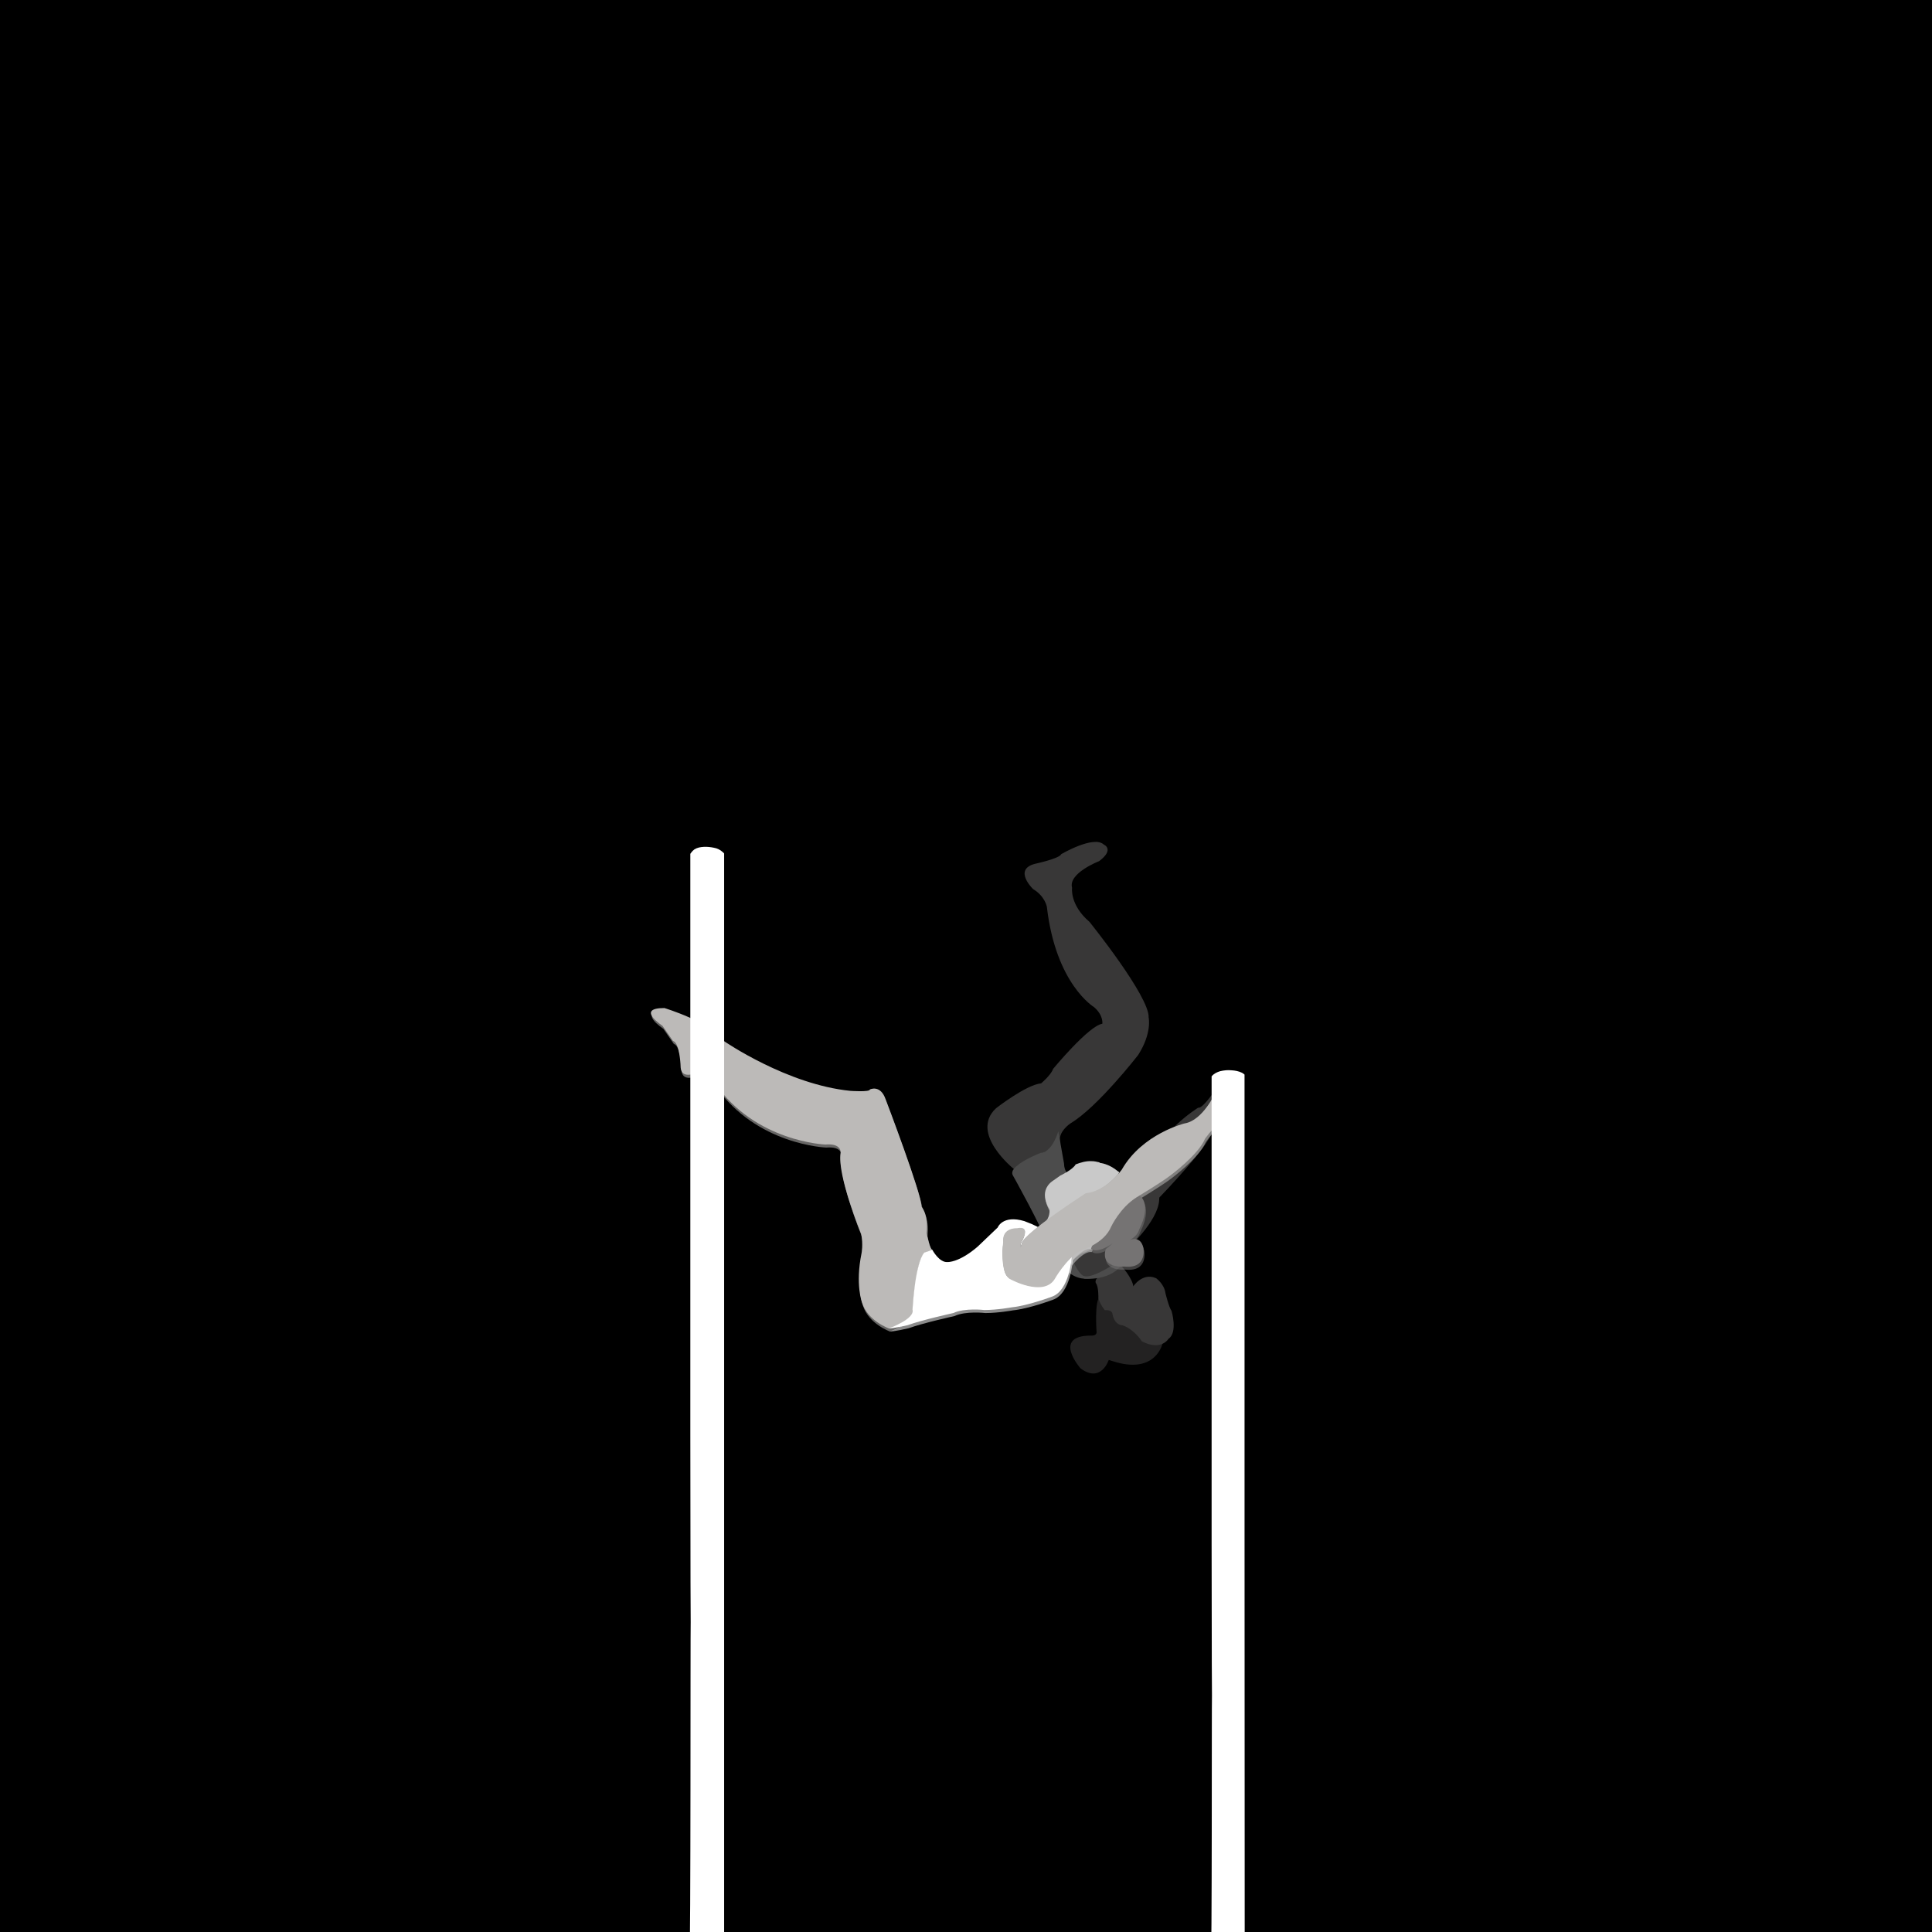
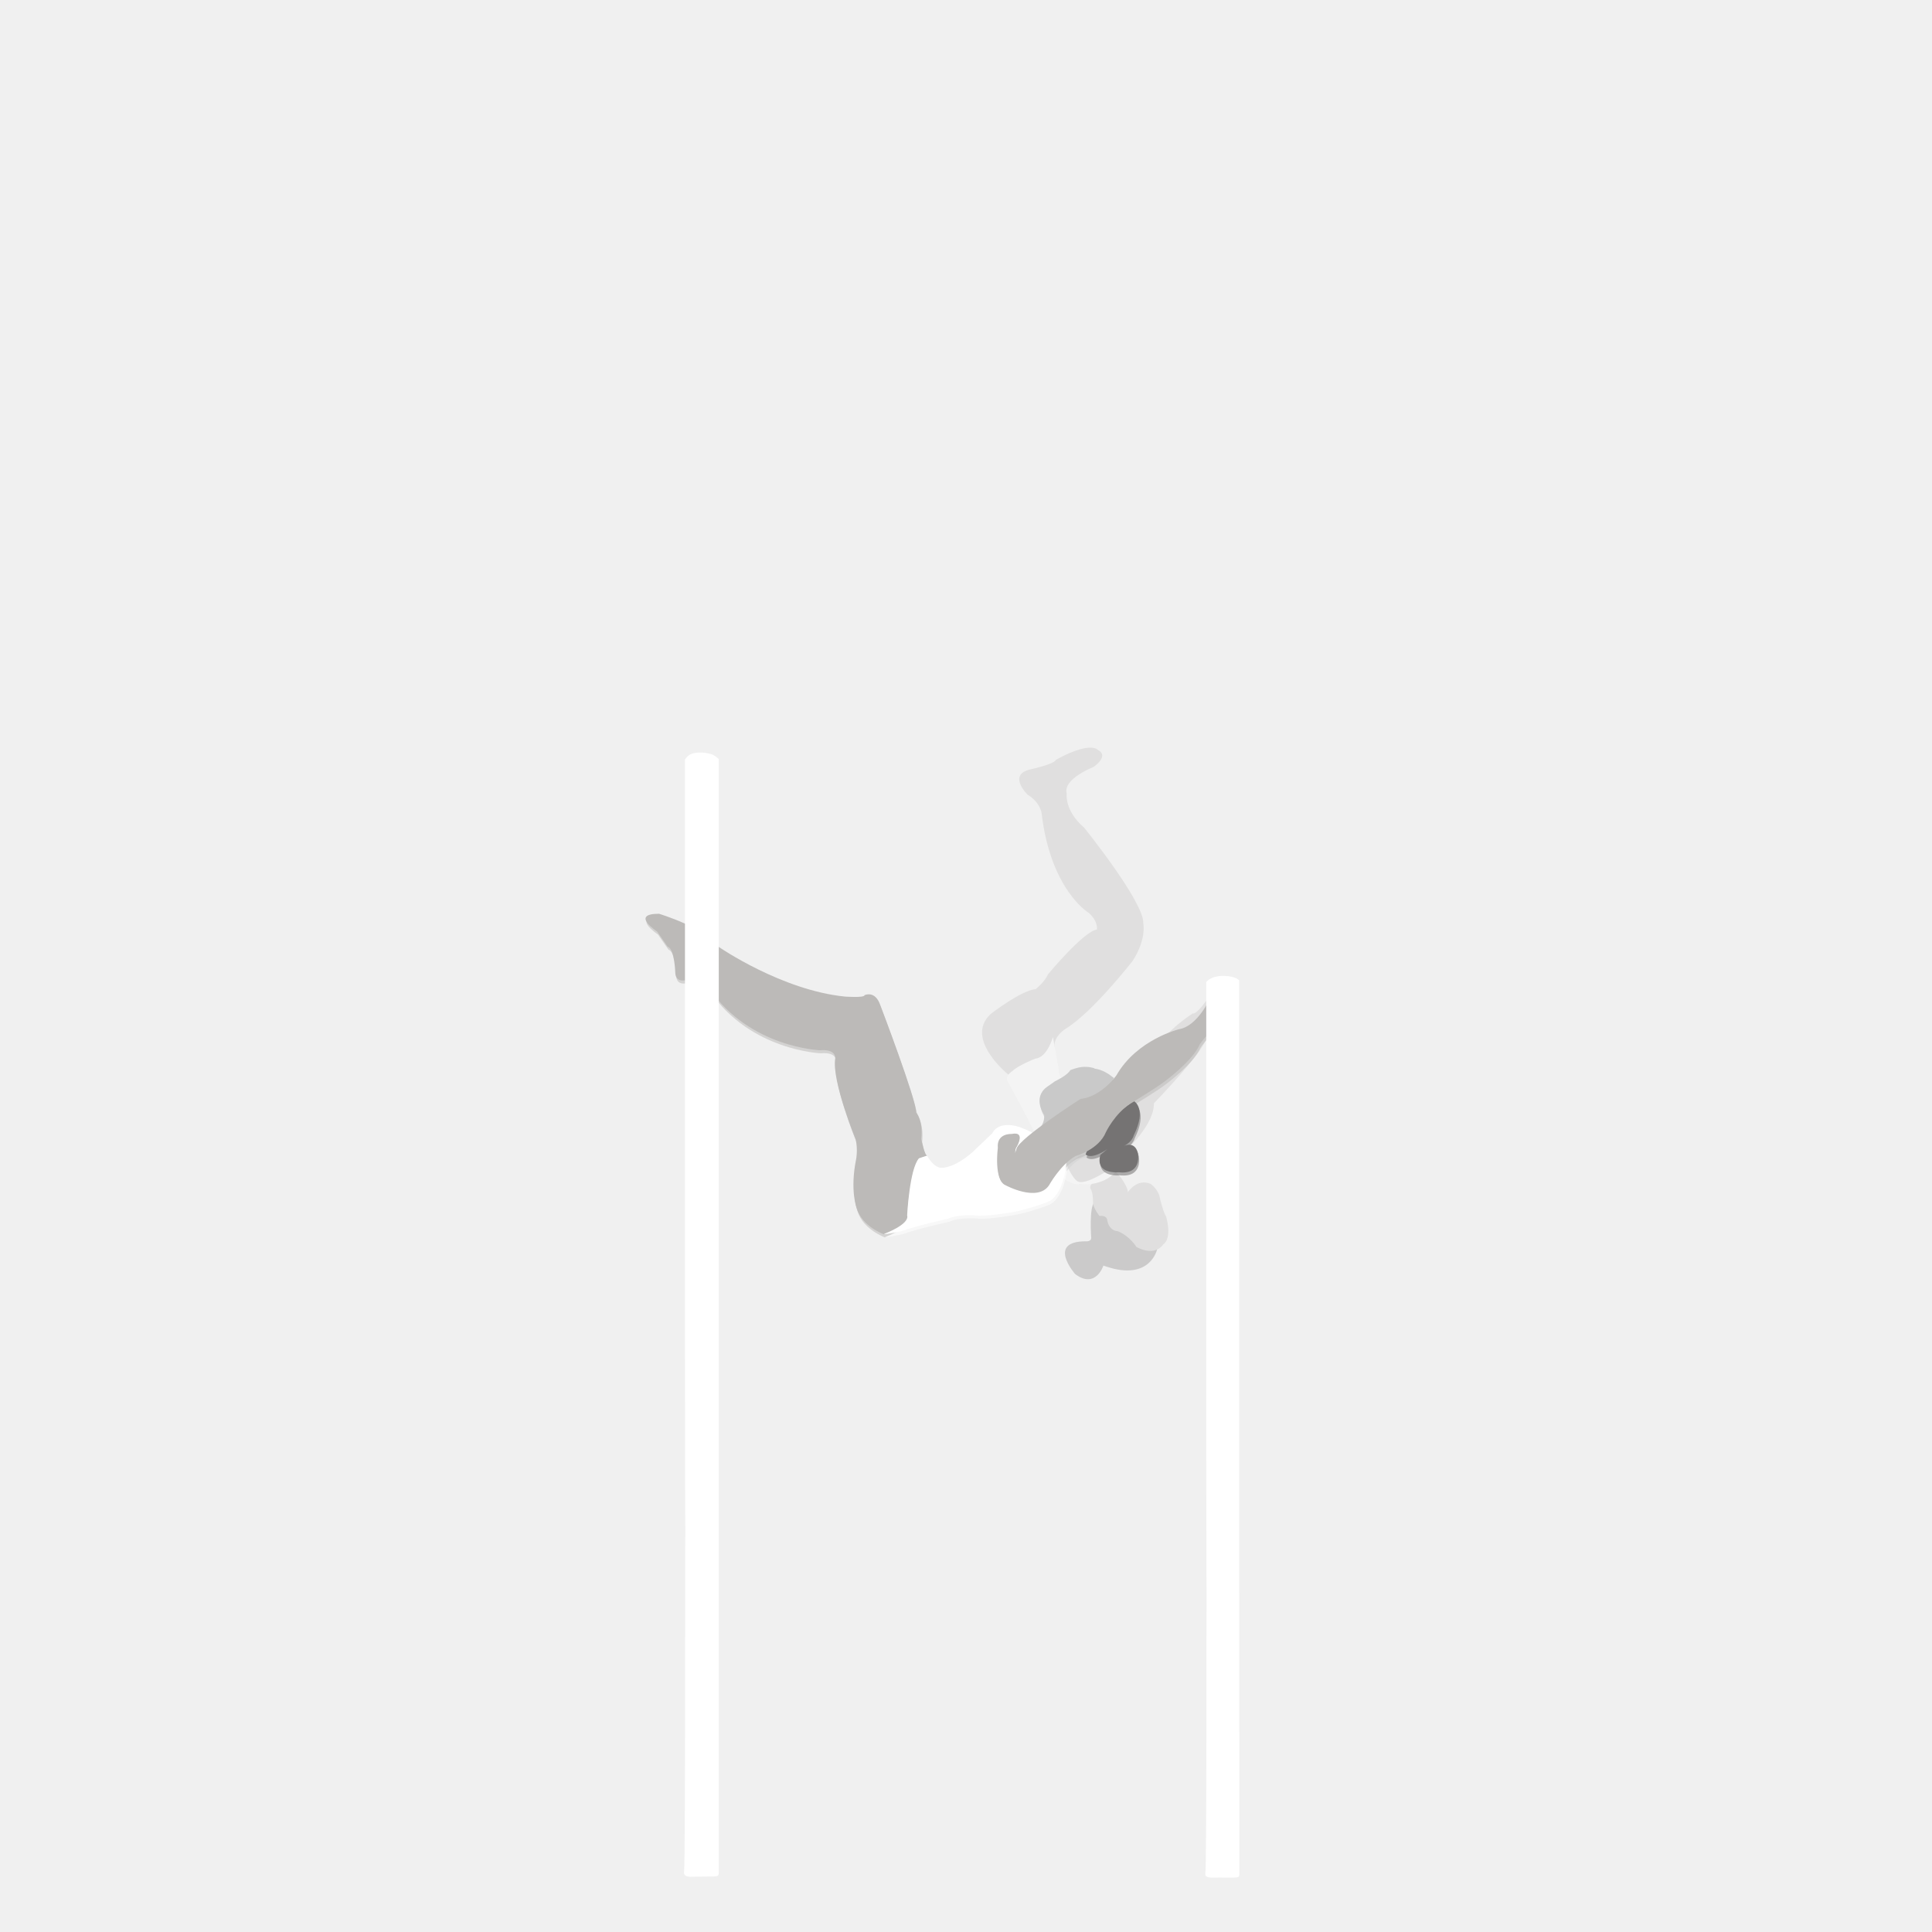
- <svg xmlns="http://www.w3.org/2000/svg" version="1.1" x="0px" y="0px" viewBox="0 0 1080 1080" style="enable-background:new 0 0 1080 1080;" xml:space="preserve">
+ <svg xmlns="http://www.w3.org/2000/svg" version="1.1" id="Capa_1" x="0px" y="0px" viewBox="0 0 1080 1080" style="enable-background:new 0 0 1080 1080;" xml:space="preserve">
  <style type="text/css">
- 	.st0{opacity:0.3;}
- 	.st1{opacity:0.55;fill:#757373;}
- 	.st2{opacity:0.55;fill:#D1D1D1;}
- 	.st3{opacity:0.55;fill:#C9C9C9;}
- 	.st4{opacity:0.55;fill:#BCBAB8;}
- 	.st5{opacity:0.55;fill:#FFFFFF;}
- 	.st6{fill:#757373;}
- 	.st7{fill:#BCBAB8;}
- 	.st8{fill:#FFFFFF;}
- 	.st9{fill:#C9C9C9;}
- 	.st10{fill:none;}
- 	.st11{opacity:0.95;fill:#C9C9C9;}
- 	.st12{opacity:0.95;fill:#FFFFFF;}
- 	.st13{opacity:0.95;fill:#BCBAB8;}
- 	.st14{opacity:0.95;fill:#757373;}
- 	.st15{fill:#ABA9A8;}
- 	.st16{display:none;}
- 	.st17{opacity:0.95;}
+ 	.st0{display:none;fill:#1D1D1B;}
+ 	.st1{opacity:0.3;}
+ 	.st2{fill:#757373;}
+ 	.st3{fill:#BCBAB8;}
+ 	.st4{fill:#FFFFFF;}
+ 	.st5{opacity:0.55;fill:#757373;enable-background:new    ;}
+ 	.st6{opacity:0.55;fill:#D1D1D1;enable-background:new    ;}
+ 	.st7{opacity:0.55;fill:#C9C9C9;enable-background:new    ;}
+ 	.st8{opacity:0.55;fill:#BCBAB8;enable-background:new    ;}
+ 	.st9{opacity:0.55;fill:#FFFFFF;enable-background:new    ;}
+ 	.st10{fill:#C9C9C9;}
</style>
  <g id="Layer_2">
-     <g id="Capa_2">
-       <rect x="-0.7" y="-2.5" width="1082.8" height="1082.8" />
-       <g class="st0">
-         <path class="st6" d="M649.9,750.9c0,0-3.7,18-28.2,9.9l-1.9-0.6c0,0-4.3,13.3-15.8,4.7c0,0-16.1-18.3,5.9-18.3     c0,0,3.1,0.3,3.1-1.9c0,0-1.3-17.2,1.8-19.9L649.9,750.9z" />
-         <path class="st7" d="M566.9,653.6c0,0-25.2-20-10.1-34.1c0,0,16.8-13.1,25.2-13.9c0,0,5.5-4.6,6.7-8.1c0,0,20-24.2,27.5-25.2     c0,0,0.8-4.6-4.6-9.3c0,0-21.4-12.7-26.4-56.1c0,0-1-5.9-7.7-9.9c0,0-11.3-10.9,1-14.1c0,0,13.9-3,14.7-5.4     c0,0,18.2-10.7,23.8-5.4c0,0,6.3,2.6-2.6,9.3c0,0-17.4,6.7-15.1,14.9c0,0-1.4,9.5,9.7,19c0,0,33.7,41.8,33.1,53.5     c0,0,2,8.7-5.9,21c0,0-22.6,29.1-37.7,38.1c0,0-7.7,5-5.7,11.1L566.9,653.6z" />
-         <path class="st8" d="M606.4,714.8c-12-0.3-19.9-17.4-19.9-17.4c-4.3-11.8-20.1-40-20.1-40c-2.1-3,2.4-5.9,2.4-5.9     c3.8-3.5,12.9-7,12.9-7c6.7-0.5,9.9-12.1,9.9-12.1l3.2,18c0,8.9,11,11.3,11,11.3s12,3,17.1,10.3c5.1,7.3,0,0,0,0" />
-         <path class="st7" d="M633.5,719.1c0,0,5.1-7.9,12.7-4.6c0,0,4.6,3.1,5.3,8.4c0,0,1.9,7.9,3.4,9.9c0,0,3.6,12-1.7,15.6     c0,0-4.1,7-14.9,1.4c0,0-3.8-6.3-10.6-8.9c0,0-4.6,0.2-5.8-6.3c0,0,0-2.6-4.3-2.2c0,0-2.6-3.1-3.6-6.7c0,0,0.2-6.5-1.4-8.4     c0,0-1.3-2.4,3.1-4.5c0,0,8.2-3.2,9.8-4.9c0.1-0.1,0.2-0.2,0.2-0.3C626.6,706.2,633.4,715.4,633.5,719.1z" />
-         <path class="st7" d="M682.6,624.6l-0.3-19.7c0,0-9.6,15.2-12.5,14.3c0,0-23.3,14.3-26.9,32.9c0,0-3,7.7-8.6,9.1     c-0.3,0.2-0.6,0.3-0.8,0.5c-0.2,0.1-0.4,0.3-0.6,0.4c-3.8,3.5-20.4,19.4-24.9,31.3c0,0-3,1.5-2.1-4.2c0,0-0.6-6.6-6.3-0.6     c0,0-6.3,12.5,6.9,26.3c0,0,21.5-0.3,23-16.1c0,0,17.9-15.8,18.5-28.1c0-0.5,0-0.9,0.1-1.3c1.3-1.3,28.6-29.7,29.5-37     L682.6,624.6z" />
-         <path class="st8" d="M606.4,714.8c0,0,13.1,1.3,20-6.9c0,0,3.1-4.1,1.1-3.8c-2,0.4-18.5,12.8-22.8,8.5c0,0-1.2-0.9-1.7-1.6     s-0.5-0.7-0.5-0.7l2.6,4L606.4,714.8z" />
+     <g id="Capa_2_00000041977206964686540760000001219414656090201534_">
+       <rect x="-128.2" y="-81.1" class="st0" width="1225.2" height="1178.7" />
+       <g class="st1">
+         <path class="st2" d="M646.9,698.2c0,0-3.7,18-28.2,9.9l-1.9-0.6c0,0-4.3,13.3-15.8,4.7c0,0-16.1-18.3,5.9-18.3     c0,0,3.1,0.3,3.1-1.9c0,0-1.3-17.2,1.8-19.9L646.9,698.2z" />
+         <path class="st3" d="M563.9,600.9c0,0-25.2-20-10.1-34.1c0,0,16.8-13.1,25.2-13.9c0,0,5.5-4.6,6.7-8.1c0,0,20-24.2,27.5-25.2     c0,0,0.8-4.6-4.6-9.3c0,0-21.4-12.7-26.4-56.1c0,0-1-5.9-7.7-9.9c0,0-11.3-10.9,1-14.1c0,0,13.9-3,14.7-5.4     c0,0,18.2-10.7,23.8-5.4c0,0,6.3,2.6-2.6,9.3c0,0-17.4,6.7-15.1,14.9c0,0-1.4,9.5,9.7,19c0,0,33.7,41.8,33.1,53.5     c0,0,2,8.7-5.9,21c0,0-22.6,29.1-37.7,38.1c0,0-7.7,5-5.7,11.1L563.9,600.9z" />
+         <path class="st4" d="M603.4,662.1c-12-0.3-19.9-17.4-19.9-17.4c-4.3-11.8-20.1-40-20.1-40c-2.1-3,2.4-5.9,2.4-5.9     c3.8-3.5,12.9-7,12.9-7c6.7-0.5,9.9-12.1,9.9-12.1l3.2,18c0,8.9,11,11.3,11,11.3s12,3,17.1,10.3s0,0,0,0" />
+         <path class="st3" d="M630.5,666.4c0,0,5.1-7.9,12.7-4.6c0,0,4.6,3.1,5.3,8.4c0,0,1.9,7.9,3.4,9.9c0,0,3.6,12-1.7,15.6     c0,0-4.1,7-14.9,1.4c0,0-3.8-6.3-10.6-8.9c0,0-4.6,0.2-5.8-6.3c0,0,0-2.6-4.3-2.2c0,0-2.6-3.1-3.6-6.7c0,0,0.2-6.5-1.4-8.4     c0,0-1.3-2.4,3.1-4.5c0,0,8.2-3.2,9.8-4.9c0.1-0.1,0.2-0.2,0.2-0.3C623.6,653.5,630.4,662.7,630.5,666.4z" />
+         <path class="st3" d="M679.6,571.9l-0.3-19.7c0,0-9.6,15.2-12.5,14.3c0,0-23.3,14.3-26.9,32.9c0,0-3,7.7-8.6,9.1     c-0.3,0.2-0.6,0.3-0.8,0.5c-0.2,0.1-0.4,0.3-0.6,0.4c-3.8,3.5-20.4,19.4-24.9,31.3c0,0-3,1.5-2.1-4.2c0,0-0.6-6.6-6.3-0.6     c0,0-6.3,12.5,6.9,26.3c0,0,21.5-0.3,23-16.1c0,0,17.9-15.8,18.5-28.1c0-0.5,0-0.9,0.1-1.3c1.3-1.3,28.6-29.7,29.5-37     L679.6,571.9z" />
+         <path class="st4" d="M603.4,662.1c0,0,13.1,1.3,20-6.9c0,0,3.1-4.1,1.1-3.8c-2,0.4-18.5,12.8-22.8,8.5c0,0-1.2-0.9-1.7-1.6     s-0.5-0.7-0.5-0.7l2.6,4L603.4,662.1z" />
      </g>
      <g>
        <g>
-           <path class="st1" d="M637.5,670c0,0,7.2,4.1-0.2,19c0,0-0.7,3.6-5.5,6c0,0,6-3.1,7.8,4c0,0,2.6,12.2-10.7,10.7      c0,0-13.4,1.4-10.3-9.7l4-3.3c0,0-8.4,6.1-12.2,3.1c0,0,0-1.3,0.8-2.1c0,0,7.2-3.6,9.4-9.6c0,0,5.3-10.4,12-14.8      C632.4,673.3,636.6,670.3,637.5,670z" />
-           <path class="st2" d="M599.2,707.5c0,0,6.4-8.3,11.1-7.6l2.1-5l-16.9,1.1L599.2,707.5z" />
-           <path class="st3" d="M625.5,656.5c-5.3-4.4-10-4.7-10-4.7c-0.2-0.2-0.5-0.3-0.7-0.4c-1.3-0.3-2.6-0.6-3.9-0.6      c-3.2-0.2-6.2,0.7-9.1,1.8c-1.6,3-8.5,6.2-8.5,6.2l-4.7,3.3c-8.1,6.1-1.4,15.6-1.4,15.6s0.5,4.9-2.9,7.4l22.6-15.7      c0,0,9.4-0.3,19-11.8C625.8,657.5,626.6,657,625.5,656.5z" />
-           <path class="st4" d="M482.4,729.9c0,0-3.9-10-0.3-27.6c0,0,1-4.9-0.2-10.8c0,0-13.6-33.1-11.5-45.4c0,0,0.8-5.4-8.5-4.6      c0,0-39.1-1.4-61.7-34.2c0,0-8.3-7.7-11.2-5.6c0,0-7.5,3.2-8-3.2c0,0-0.3-13.8-4.3-14.9l-5.9-8.5c0,0-15.2-9.9,1.1-9.9      c0,0,26.4,8,33.5,18.6c0,0,35.1,24.2,70.5,27.7c0,0,10.9,0.8,10.9-0.8c0,0,5.9-2.9,8.8,5.6c0,0,20.2,53,20,59.9      c0,0,4,4.1,2.9,14.9c0,0,1.7,9.1,3.4,9.4c1.7,0.2,0,0,0,0l-4.5,1.5c0,0-2.7,3.1-4,10.4c-1.3,7.3,0,0,0,0s-2.1,12.4-2.3,16.1      c-0.2,3.7,0,0,0,0l-0.3,4.2c0,0,0,1,0,1.2c-0.1,0.2,0,0,0,0s0.6,1.8-1.3,3.7c0,0-3.5,3.8-11.9,6.8      C497.8,744.4,485.6,740.2,482.4,729.9z" />
-           <path class="st5" d="M577.5,686l-4.3-1.7c-12.2-3.6-14.9,3.6-14.9,3.6l-11.1,10.6c-10.5,9.1-16.9,8.7-16.9,8.7      c-4.7,0.4-8.5-6.8-8.5-6.8l-4.5,1.5c-5.3,6-6.6,31.9-6.6,31.9c1.5,5.1-13,10.4-13,10.4c1.3,0.4,10.2-1.7,10.2-1.7      c8.3-3,25.6-6.8,25.6-6.8c6.4-3,17.3-1.7,17.3-1.7c7.3,0,15.4-1.5,15.4-1.5c9-0.9,22.3-5.9,22.3-5.9      c10.1-3.4,11.2-22.3,11.2-22.3l-0.1-0.4c0,0-5.8,5.2-9,11.1c0,0-2.8,6.9-12,5.8c0,0-5.8-0.4-12.1-3.9c0,0-3.8-0.4-4.7-6.3      c0,0-1.6-8.8-0.2-14.1c0,0-1.4-8,7.2-7.7c0,0,2.1-0.1,2.2-0.4c0,0,2.4-0.2,2.5,1.7c0,0,0.1,2.7-1.9,5.9c0,0-0.3,0.5-0.4,1.3      c0,0-0.4,2.2-0.1,1.5c0,0,0.9-2.3,0.9-2.6c0,0,1-1.7,1.7-2.2c0,0,5.2-5.1,6.5-5.7l0.8-0.6L577.5,686z" />
-           <path class="st4" d="M679.9,612.5c0,0-6.9,15.5-17.2,17.2c0,0-23.6,5.7-35.1,25.8c0,0-8.6,12.1-20.1,13.2      c0,0-33.9,21.8-35.6,27.6c-1.7,5.7-0.6,0-0.6,0s6.4-9.8-2.4-8c0,0-8.4-0.5-7.6,7.8c0,0-2.4,18.2,4.4,20.9c0,0,17.7,9.6,24.2,0      c0,0,6.4-11.6,14.9-16.4c0,0,12.9-3.5,16.9-13.3c0,0,4.9-10.4,14-16.2c0,0,13.7-8.2,18.9-12.2c0,0,15.7-11.5,19.5-20.6      c0,0,4-5.6,5.3-5.8c1.3-0.2,0,0.9,0,0.9L679.9,612.5z" />
+           <path class="st5" d="M634.5,617.3c0,0,7.2,4.1-0.2,19c0,0-0.7,3.6-5.5,6c0,0,6-3.1,7.8,4c0,0,2.6,12.2-10.7,10.7      c0,0-13.4,1.4-10.3-9.7l4-3.3c0,0-8.4,6.1-12.2,3.1c0,0,0-1.3,0.8-2.1c0,0,7.2-3.6,9.4-9.6c0,0,5.3-10.4,12-14.8      C629.4,620.6,633.6,617.6,634.5,617.3z" />
+           <path class="st6" d="M596.2,654.8c0,0,6.4-8.3,11.1-7.6l2.1-5l-16.9,1.1L596.2,654.8z" />
+           <path class="st7" d="M622.5,603.8c-5.3-4.4-10-4.7-10-4.7c-0.2-0.2-0.5-0.3-0.7-0.4c-1.3-0.3-2.6-0.6-3.9-0.6      c-3.2-0.2-6.2,0.7-9.1,1.8c-1.6,3-8.5,6.2-8.5,6.2l-4.7,3.3c-8.1,6.1-1.4,15.6-1.4,15.6s0.5,4.9-2.9,7.4l22.6-15.7      c0,0,9.4-0.3,19-11.8C622.8,604.8,623.6,604.3,622.5,603.8z" />
+           <path class="st8" d="M479.4,677.2c0,0-3.9-10-0.3-27.6c0,0,1-4.9-0.2-10.8c0,0-13.6-33.1-11.5-45.4c0,0,0.8-5.4-8.5-4.6      c0,0-39.1-1.4-61.7-34.2c0,0-8.3-7.7-11.2-5.6c0,0-7.5,3.2-8-3.2c0,0-0.3-13.8-4.3-14.9l-5.9-8.5c0,0-15.2-9.9,1.1-9.9      c0,0,26.4,8,33.5,18.6c0,0,35.1,24.2,70.5,27.7c0,0,10.9,0.8,10.9-0.8c0,0,5.9-2.9,8.8,5.6c0,0,20.2,53,20,59.9      c0,0,4,4.1,2.9,14.9c0,0,1.7,9.1,3.4,9.4c1.7,0.2,0,0,0,0l-4.5,1.5c0,0-2.7,3.1-4,10.4c-1.3,7.3,0,0,0,0s-2.1,12.4-2.3,16.1      c-0.2,3.7,0,0,0,0l-0.3,4.2c0,0,0,1,0,1.2c-0.1,0.2,0,0,0,0s0.6,1.8-1.3,3.7c0,0-3.5,3.8-11.9,6.8      C494.8,691.7,482.6,687.5,479.4,677.2z" />
+           <path class="st9" d="M574.5,633.3l-4.3-1.7c-12.2-3.6-14.9,3.6-14.9,3.6l-11.1,10.6c-10.5,9.1-16.9,8.7-16.9,8.7      c-4.7,0.4-8.5-6.8-8.5-6.8l-4.5,1.5c-5.3,6-6.6,31.9-6.6,31.9c1.5,5.1-13,10.4-13,10.4c1.3,0.4,10.2-1.7,10.2-1.7      c8.3-3,25.6-6.8,25.6-6.8c6.4-3,17.3-1.7,17.3-1.7c7.3,0,15.4-1.5,15.4-1.5c9-0.9,22.3-5.9,22.3-5.9      c10.1-3.4,11.2-22.3,11.2-22.3l-0.1-0.4c0,0-5.8,5.2-9,11.1c0,0-2.8,6.9-12,5.8c0,0-5.8-0.4-12.1-3.9c0,0-3.8-0.4-4.7-6.3      c0,0-1.6-8.8-0.2-14.1c0,0-1.4-8,7.2-7.7c0,0,2.1-0.1,2.2-0.4c0,0,2.4-0.2,2.5,1.7c0,0,0.1,2.7-1.9,5.9c0,0-0.3,0.5-0.4,1.3      c0,0-0.4,2.2-0.1,1.5c0,0,0.9-2.3,0.9-2.6c0,0,1-1.7,1.7-2.2c0,0,5.2-5.1,6.5-5.7l0.8-0.6L574.5,633.3z" />
+           <path class="st8" d="M676.9,559.8c0,0-6.9,15.5-17.2,17.2c0,0-23.6,5.7-35.1,25.8c0,0-8.6,12.1-20.1,13.2      c0,0-33.9,21.8-35.6,27.6c-1.7,5.7-0.6,0-0.6,0s6.4-9.8-2.4-8c0,0-8.4-0.5-7.6,7.8c0,0-2.4,18.2,4.4,20.9c0,0,17.7,9.6,24.2,0      c0,0,6.4-11.6,14.9-16.4c0,0,12.9-3.5,16.9-13.3c0,0,4.9-10.4,14-16.2c0,0,13.7-8.2,18.9-12.2c0,0,15.7-11.5,19.5-20.6      c0,0,4-5.6,5.3-5.8s0,0.9,0,0.9L676.9,559.8z" />
        </g>
-         <path class="st6" d="M637,668.3c0,0,7.2,4.1-0.2,19c0,0-0.7,3.6-5.5,6c0,0,6-3.1,7.8,4c0,0,2.6,12.2-10.7,10.7     c0,0-13.4,1.4-10.3-9.7l4-3.3c0,0-8.4,6.1-12.2,3.1c0,0,0-1.3,0.8-2.1c0,0,7.2-3.6,9.4-9.6c0,0,5.3-10.4,12-14.8     C631.9,671.6,636,668.7,637,668.3z" />
-         <path class="st2" d="M598.7,705.8c0,0,6.4-8.3,11.1-7.6l2.1-5l-16.9,1.1L598.7,705.8z" />
-         <path class="st9" d="M625,654.8c-5.3-4.4-10-4.7-10-4.7c-0.2-0.2-0.5-0.3-0.7-0.4c-1.3-0.3-2.6-0.6-3.9-0.6     c-3.2-0.2-6.2,0.7-9.1,1.8c-1.6,3-8.5,6.2-8.5,6.2l-4.7,3.3c-8.1,6.1-1.4,15.6-1.4,15.6s0.5,4.9-2.9,7.4l22.6-15.7     c0,0,9.4-0.3,19-11.8C625.3,655.8,626.1,655.3,625,654.8z" />
-         <path class="st7" d="M481.9,728.2c0,0-3.9-10-0.3-27.6c0,0,1-4.9-0.2-10.8c0,0-13.6-33.1-11.5-45.4c0,0,0.8-5.4-8.5-4.6     c0,0-39.1-1.4-61.7-34.2c0,0-8.3-7.7-11.2-5.6c0,0-7.5,3.2-8-3.2c0,0-0.3-13.8-4.3-14.9l-5.9-8.5c0,0-15.2-9.9,1.1-9.9     c0,0,26.4,8,33.5,18.6c0,0,35.1,24.2,70.5,27.7c0,0,10.9,0.8,10.9-0.8c0,0,5.9-2.9,8.8,5.6c0,0,20.2,53,20,59.9     c0,0,4,4.1,2.9,14.9c0,0,1.7,9.1,3.4,9.4c1.7,0.2,0,0,0,0l-4.5,1.5c0,0-2.7,3.1-4,10.4c-1.3,7.3,0,0,0,0s-2.1,12.4-2.3,16.1     c-0.2,3.7,0,0,0,0l-0.3,4.2c0,0,0,1,0,1.2c-0.1,0.2,0,0,0,0s0.6,1.8-1.3,3.7c0,0-3.5,3.8-11.9,6.8     C497.3,742.7,485.1,738.6,481.9,728.2z" />
-         <path class="st8" d="M576.9,684.3l-4.3-1.7c-12.2-3.6-14.9,3.6-14.9,3.6l-11.1,10.6c-10.5,9.1-16.9,8.7-16.9,8.7     c-4.7,0.4-8.5-6.8-8.5-6.8l-4.5,1.5c-5.3,6-6.6,31.9-6.6,31.9c1.5,5.1-13,10.4-13,10.4c1.3,0.4,10.2-1.7,10.2-1.7     c8.3-3,25.6-6.8,25.6-6.8c6.4-3,17.3-1.7,17.3-1.7c7.3,0,15.4-1.5,15.4-1.5c9-0.9,22.3-5.9,22.3-5.9     c10.1-3.4,11.2-22.3,11.2-22.3l-0.1-0.4c0,0-5.8,5.2-9,11.1c0,0-2.8,6.9-12,5.8c0,0-5.8-0.4-12.1-3.9c0,0-3.8-0.4-4.7-6.3     c0,0-1.6-8.8-0.2-14.1c0,0-1.4-8,7.2-7.7c0,0,2.1-0.1,2.2-0.4c0,0,2.4-0.2,2.5,1.7c0,0,0.1,2.7-1.9,5.9c0,0-0.3,0.5-0.4,1.3     c0,0-0.4,2.2-0.1,1.5c0,0,0.9-2.3,0.9-2.6c0,0,1-1.7,1.7-2.2c0,0,5.2-5.1,6.5-5.7l0.8-0.6L576.9,684.3z" />
-         <path class="st7" d="M679.4,610.8c0,0-6.9,15.5-17.2,17.2c0,0-23.6,5.7-35.1,25.8c0,0-8.6,12.1-20.1,13.2     c0,0-33.9,21.8-35.6,27.6c-1.7,5.7-0.6,0-0.6,0s6.4-9.8-2.4-8c0,0-8.4-0.5-7.6,7.8c0,0-2.4,18.2,4.4,20.9c0,0,17.7,9.6,24.2,0     c0,0,6.4-11.6,14.9-16.4c0,0,12.9-3.5,16.9-13.3c0,0,4.9-10.4,14-16.2c0,0,13.7-8.2,18.9-12.2c0,0,15.7-11.5,19.5-20.6     c0,0,4-5.6,5.3-5.8c1.3-0.2,0,0.9,0,0.9L679.4,610.8z" />
+         <path class="st2" d="M634,615.6c0,0,7.2,4.1-0.2,19c0,0-0.7,3.6-5.5,6c0,0,6-3.1,7.8,4c0,0,2.6,12.2-10.7,10.7     c0,0-13.4,1.4-10.3-9.7l4-3.3c0,0-8.4,6.1-12.2,3.1c0,0,0-1.3,0.8-2.1c0,0,7.2-3.6,9.4-9.6c0,0,5.3-10.4,12-14.8     C628.9,618.9,633,616,634,615.6z" />
+         <path class="st6" d="M595.7,653.1c0,0,6.4-8.3,11.1-7.6l2.1-5l-16.9,1.1L595.7,653.1z" />
+         <path class="st10" d="M622,602.1c-5.3-4.4-10-4.7-10-4.7c-0.2-0.2-0.5-0.3-0.7-0.4c-1.3-0.3-2.6-0.6-3.9-0.6     c-3.2-0.2-6.2,0.7-9.1,1.8c-1.6,3-8.5,6.2-8.5,6.2l-4.7,3.3c-8.1,6.1-1.4,15.6-1.4,15.6s0.5,4.9-2.9,7.4l22.6-15.7     c0,0,9.4-0.3,19-11.8C622.3,603.1,623.1,602.6,622,602.1z" />
+         <path class="st3" d="M478.9,675.5c0,0-3.9-10-0.3-27.6c0,0,1-4.9-0.2-10.8c0,0-13.6-33.1-11.5-45.4c0,0,0.8-5.4-8.5-4.6     c0,0-39.1-1.4-61.7-34.2c0,0-8.3-7.7-11.2-5.6c0,0-7.5,3.2-8-3.2c0,0-0.3-13.8-4.3-14.9l-5.9-8.5c0,0-15.2-9.9,1.1-9.9     c0,0,26.4,8,33.5,18.6c0,0,35.1,24.2,70.5,27.7c0,0,10.9,0.8,10.9-0.8c0,0,5.9-2.9,8.8,5.6c0,0,20.2,53,20,59.9     c0,0,4,4.1,2.9,14.9c0,0,1.7,9.1,3.4,9.4c1.7,0.2,0,0,0,0l-4.5,1.5c0,0-2.7,3.1-4,10.4c-1.3,7.3,0,0,0,0s-2.1,12.4-2.3,16.1     c-0.2,3.7,0,0,0,0l-0.3,4.2c0,0,0,1,0,1.2c-0.1,0.2,0,0,0,0s0.6,1.8-1.3,3.7c0,0-3.5,3.8-11.9,6.8     C494.3,690,482.1,685.9,478.9,675.5z" />
+         <path class="st4" d="M573.9,631.6l-4.3-1.7c-12.2-3.6-14.9,3.6-14.9,3.6l-11.1,10.6c-10.5,9.1-16.9,8.7-16.9,8.7     c-4.7,0.4-8.5-6.8-8.5-6.8l-4.5,1.5c-5.3,6-6.6,31.9-6.6,31.9c1.5,5.1-13,10.4-13,10.4c1.3,0.4,10.2-1.7,10.2-1.7     c8.3-3,25.6-6.8,25.6-6.8c6.4-3,17.3-1.7,17.3-1.7c7.3,0,15.4-1.5,15.4-1.5c9-0.9,22.3-5.9,22.3-5.9     c10.1-3.4,11.2-22.3,11.2-22.3l-0.1-0.4c0,0-5.8,5.2-9,11.1c0,0-2.8,6.9-12,5.8c0,0-5.8-0.4-12.1-3.9c0,0-3.8-0.4-4.7-6.3     c0,0-1.6-8.8-0.2-14.1c0,0-1.4-8,7.2-7.7c0,0,2.1-0.1,2.2-0.4c0,0,2.4-0.2,2.5,1.7c0,0,0.1,2.7-1.9,5.9c0,0-0.3,0.5-0.4,1.3     c0,0-0.4,2.2-0.1,1.5c0,0,0.9-2.3,0.9-2.6c0,0,1-1.7,1.7-2.2c0,0,5.2-5.1,6.5-5.7l0.8-0.6L573.9,631.6z" />
+         <path class="st3" d="M676.4,558.1c0,0-6.9,15.5-17.2,17.2c0,0-23.6,5.7-35.1,25.8c0,0-8.6,12.1-20.1,13.2     c0,0-33.9,21.8-35.6,27.6c-1.7,5.7-0.6,0-0.6,0s6.4-9.8-2.4-8c0,0-8.4-0.5-7.6,7.8c0,0-2.4,18.2,4.4,20.9c0,0,17.7,9.6,24.2,0     c0,0,6.4-11.6,14.9-16.4c0,0,12.9-3.5,16.9-13.3c0,0,4.9-10.4,14-16.2c0,0,13.7-8.2,18.9-12.2c0,0,15.7-11.5,19.5-20.6     c0,0,4-5.6,5.3-5.8s0,0.9,0,0.9L676.4,558.1z" />
      </g>
-       <path class="st8" d="M404.8,477.1c-0.2-0.2-0.4-0.5-0.7-0.7c-1.5-1.4-3.2-2.2-5-2.5c-1.9-0.4-3.8-0.6-5.7-0.5    c-1.8,0.1-3.6,0.4-5.2,1.4c-0.7,0.5-1.3,1.1-1.8,1.8c-0.2,0.2-0.3,0.5-0.5,0.7c0,1.1,0,2.2,0,3.6l0,96.4c0,0,0,49.2,0,73.8v17    c0,9.1,0,18.3,0,27.4h0l0,106.5l0.1,82.7l0.1,22.1c-0.2,5.6,0.1,183-0.7,188.6c-0.3,2,1,3,4.8,2.8c2.3-0.1,4.5,0,6.8-0.1    c8.5,0,7.8,0.4,7.8-4.4C404.8,942,404.8,665.8,404.8,477.1L404.8,477.1z" />
-       <path class="st8" d="M695.7,600.7c-0.4-0.4-0.9-0.7-1.4-1c-1.8-0.9-3.9-1.3-5.9-1.4c-2.1-0.2-4.2,0-6.3,0.5    c-1.7,0.5-3.5,1.3-4.8,2.9c0,0.7,0,1.3,0,2l0,77.9c0,0,0,39.7,0,59.6v13.7c0,7.4,0,14.8,0,22.1h0l0,86l0.1,66.8l0.1,17.9    c-0.2,4.5,0.1,147.8-0.7,152.3c-0.3,1.6,1,2.4,4.7,2.3c2.2-0.1,4.4,0,6.7,0c8.2,0,7.6,0.3,7.6-3.6    C695.7,976.1,695.7,753.2,695.7,600.7L695.7,600.7z" />
+       <path class="st4" d="M401.8,424.4c-0.2-0.2-0.4-0.5-0.7-0.7c-1.5-1.4-3.2-2.2-5-2.5c-1.9-0.4-3.8-0.6-5.7-0.5    c-1.8,0.1-3.6,0.4-5.2,1.4c-0.7,0.5-1.3,1.1-1.8,1.8c-0.2,0.2-0.3,0.5-0.5,0.7c0,1.1,0,2.2,0,3.6v97c0,0,0,49.5,0,74.2v17.1    c0,9.2,0,18.4,0,27.6l0,0v107.1l0.1,83.2l0.1,22.2c-0.2,5.6,0.1,184.1-0.7,189.7c-0.3,2,1,3,4.8,2.8c2.3-0.1,4.5,0,6.8-0.1    c8.5,0,7.8,0.4,7.8-4.4C401.8,892.1,401.8,614.2,401.8,424.4L401.8,424.4z" />
+       <path class="st4" d="M692.7,548c-0.4-0.4-0.9-0.7-1.4-1c-1.8-0.9-3.9-1.3-5.9-1.4c-2.1-0.2-4.2,0-6.3,0.5    c-1.7,0.5-3.5,1.3-4.8,2.9c0,0.7,0,1.3,0,2v77.9c0,0,0,39.7,0,59.6v13.7c0,7.4,0,14.8,0,22.1l0,0v86l0.1,66.8l0.1,17.9    c-0.2,4.5,0.1,147.8-0.7,152.3c-0.3,1.6,1,2.4,4.7,2.3c2.2-0.1,4.4,0,6.7,0c8.2,0,7.6,0.3,7.6-3.6    C692.7,923.4,692.7,700.5,692.7,548L692.7,548z" />
      <g id="Capa_5">
		</g>
    </g>
    <g id="Capa_4">
	</g>
  </g>
  <g id="Capa_3">
</g>
</svg>
